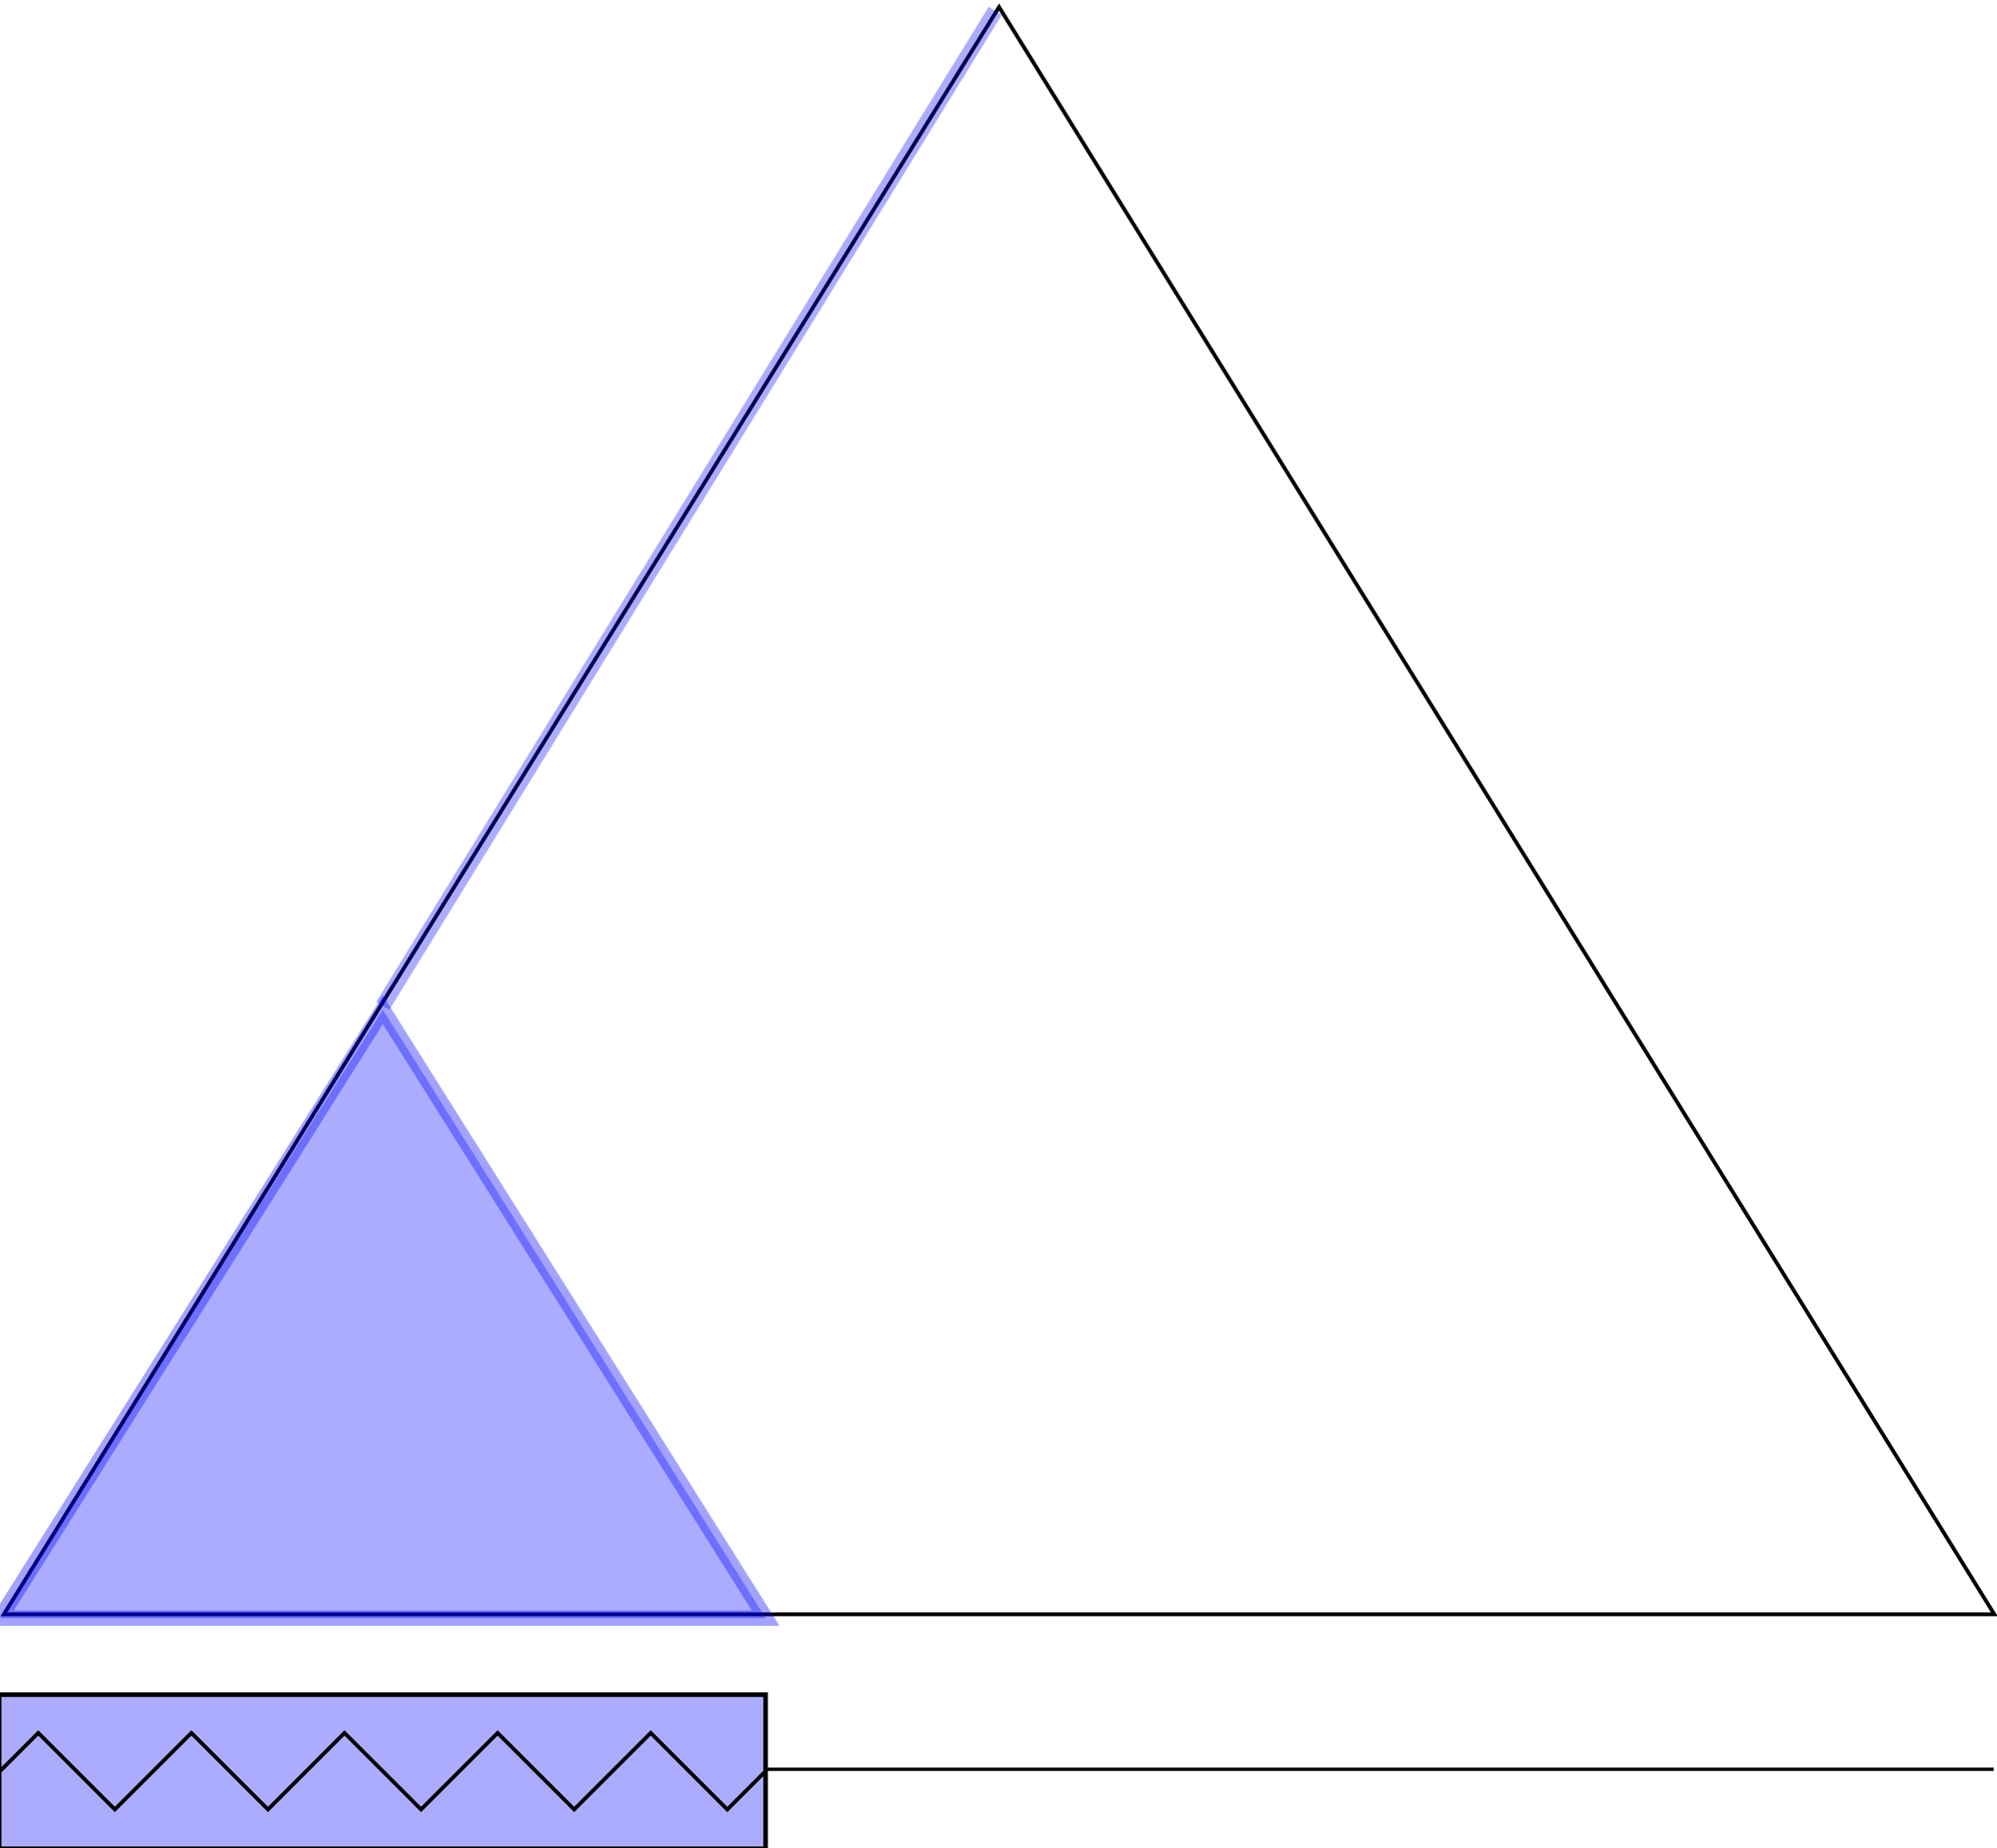
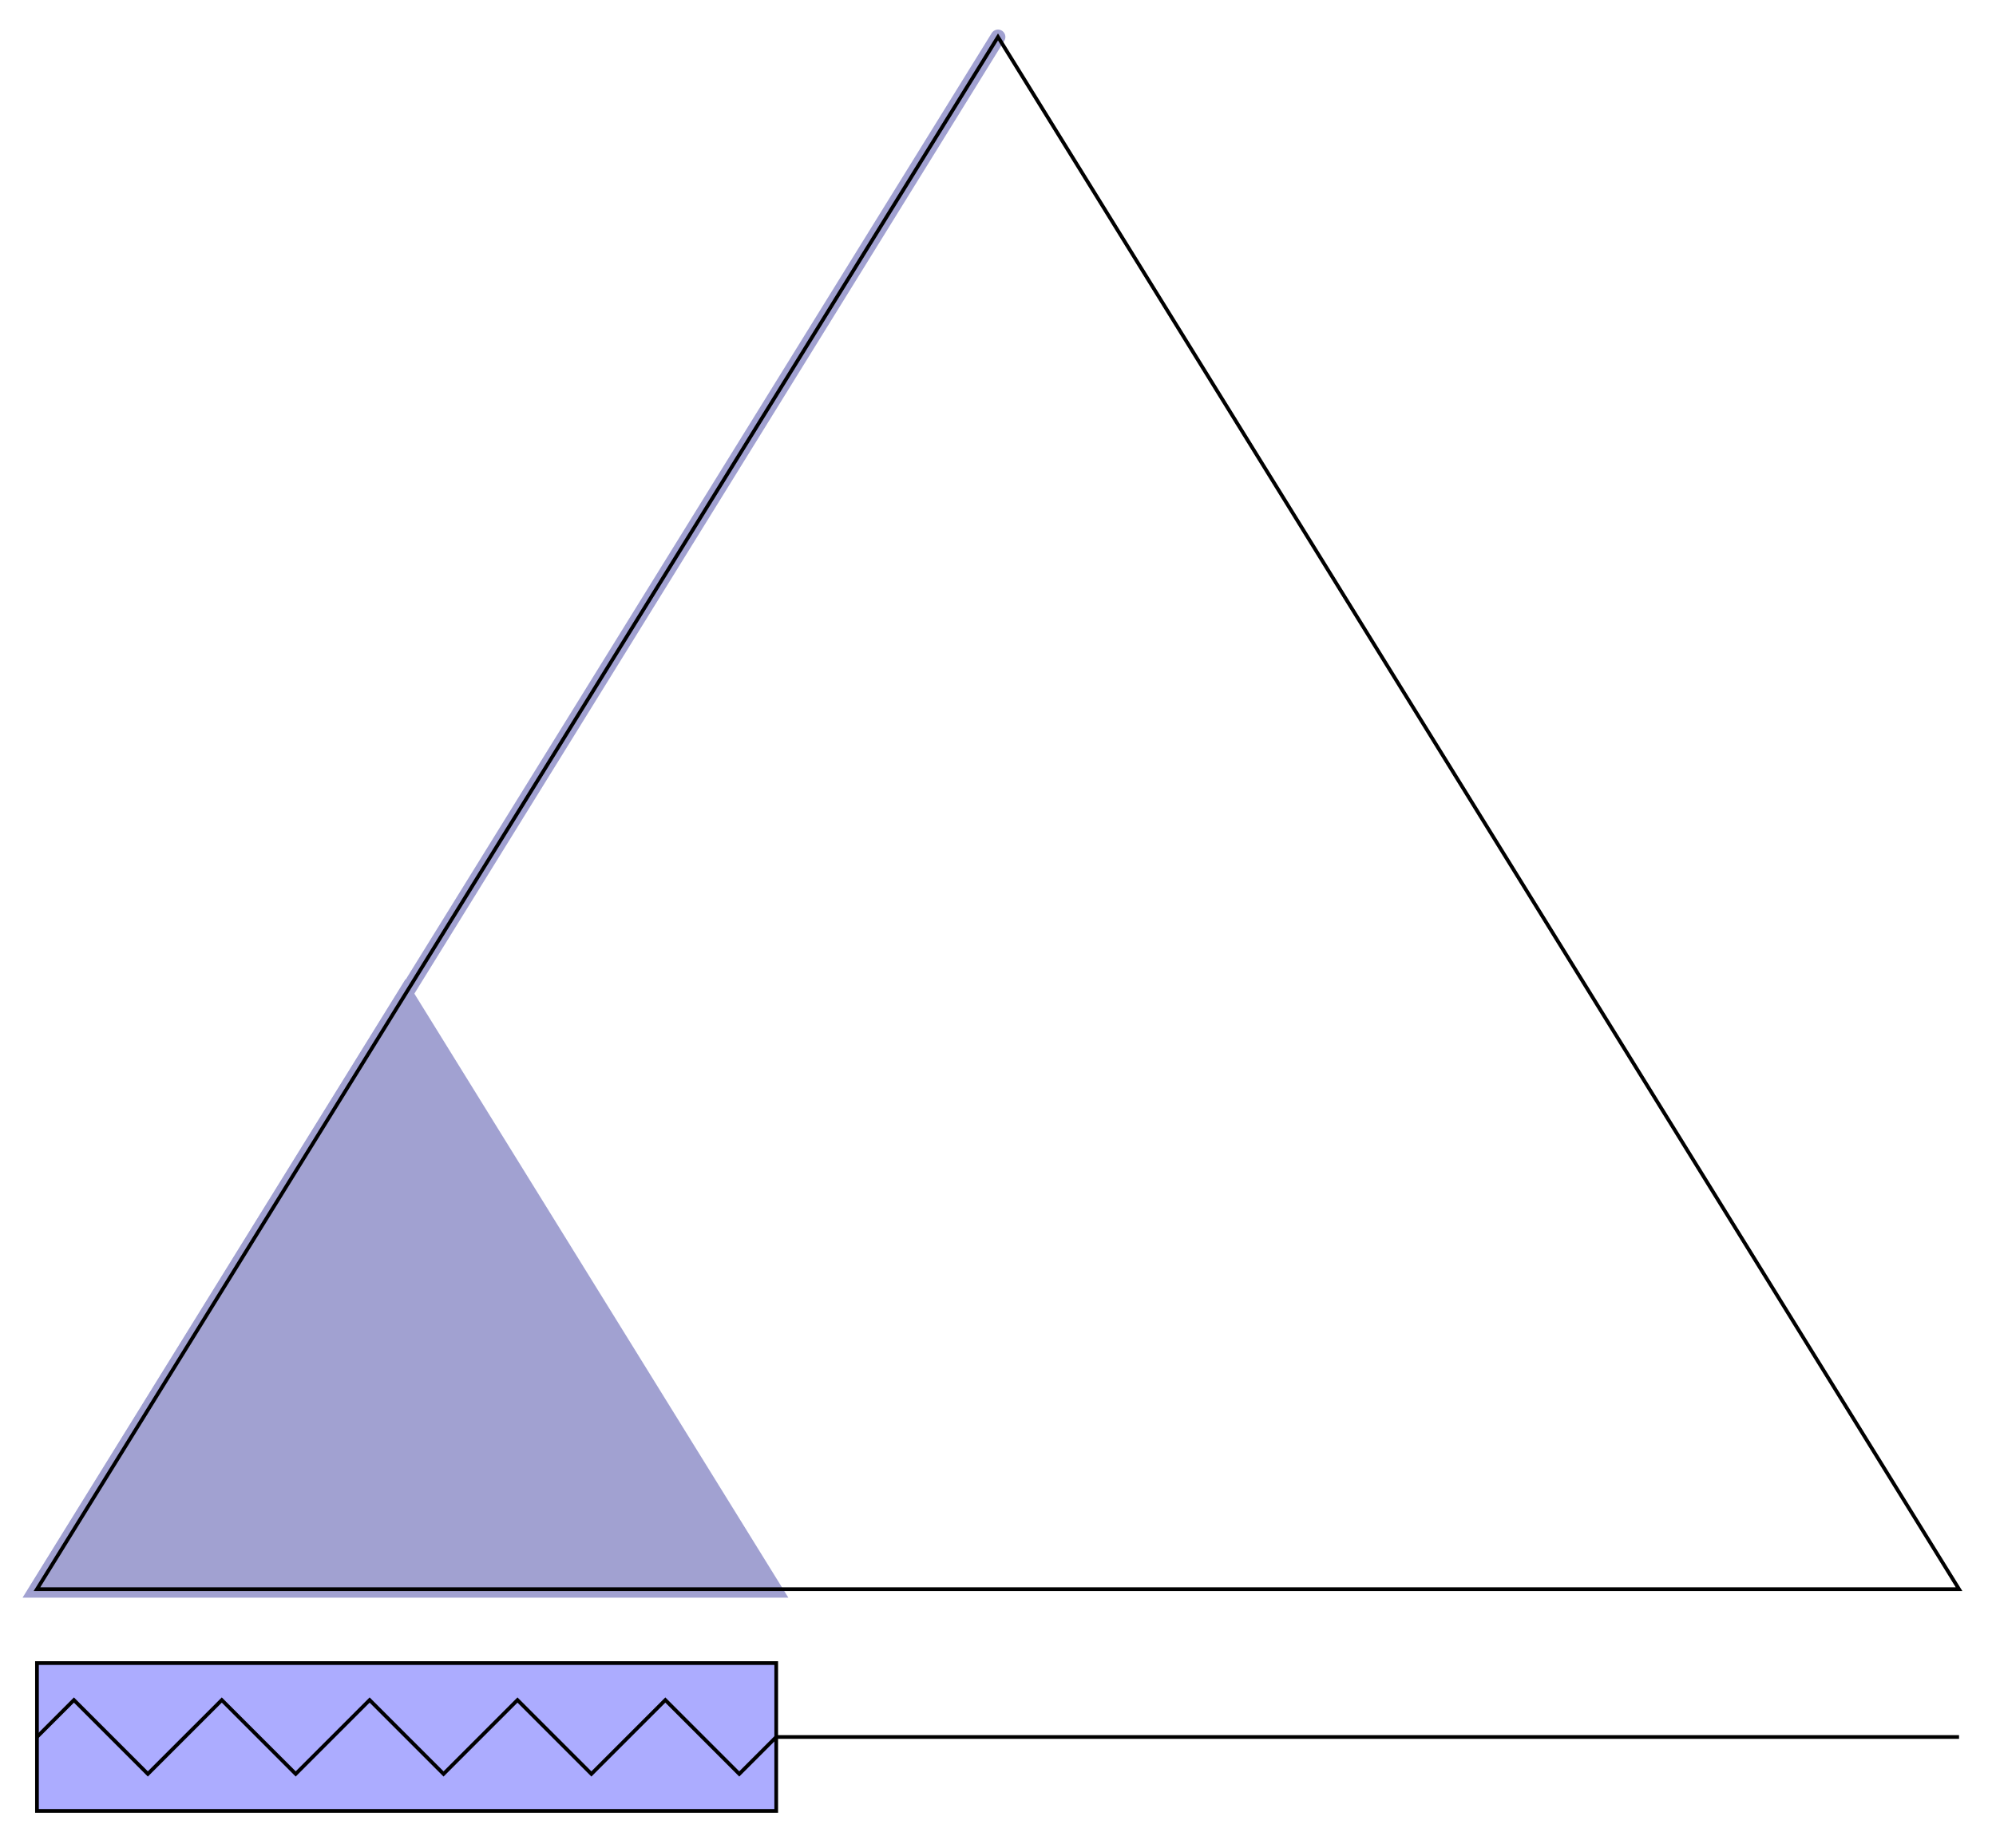
- <svg xmlns="http://www.w3.org/2000/svg" width="521.5" height="482.84" id="svg2" version="1.0">
+ <svg xmlns="http://www.w3.org/2000/svg" width="540" height="500" id="svg2" version="1.0">
  <defs id="defs4">
    </defs>
-   <g id="layer1" transform="translate(-158.6478,-30.36218)">
-     <path style="fill:none;fill-rule:evenodd;stroke:#000000;stroke-width:0.874;stroke-linecap:butt;stroke-linejoin:miter;stroke-opacity:1;stroke-miterlimit:4;stroke-dasharray:none;stroke-dashoffset:0" d="M 358.861,492.702 L 679.48,492.702 L 679.48,492.702 L 679.48,492.702" id="path2405" />
-     <rect style="fill:#0000ff;fill-opacity:0.327;fill-rule:evenodd;stroke:#000000;stroke-width:1.2px;stroke-linecap:butt;stroke-linejoin:miter;stroke-opacity:1" id="rect2407" width="40.26" height="200.229" x="-513.463" y="158.419" transform="matrix(0,-1,1,0,0,0)" />
-     <path style="fill:none;fill-opacity:0.327;fill-rule:evenodd;stroke:#000000;stroke-width:1px;stroke-linecap:butt;stroke-linejoin:miter;stroke-opacity:1" d="M 159.648,452.202 C 419.648,32.202 419.648,32.202 419.648,32.202 L 679.648,452.202 L 159.648,452.202 z" id="path3187" />
-     <path style="fill:#0000ff;fill-opacity:0.327;fill-rule:evenodd;stroke:#0000ff;stroke-width:4;stroke-linecap:butt;stroke-linejoin:miter;stroke-opacity:0.361;opacity:1;stroke-miterlimit:4;stroke-dasharray:none" d="M 158.643,453.219 C 258.661,294.219 258.661,294.219 258.661,294.219 L 358.678,453.219 L 158.643,453.219 z" id="path3189" />
-     <path style="fill:none;fill-rule:evenodd;stroke:#000000;stroke-width:1px;stroke-linecap:butt;stroke-linejoin:miter;stroke-opacity:1" d="M 0,462.84 C 10,452.84 10,452.84 10,452.84 L 30,472.84 L 50,452.84 L 70,472.84 L 90,452.84 L 110,472.84 L 130,452.84 L 150,472.84 L 170,452.84 L 190,472.84 L 200,462.84 L 200,462.84" id="path3163" transform="translate(158.6478,30.36218)" />
-     <path style="fill:none;fill-rule:evenodd;stroke:#0000ff;stroke-width:4;stroke-linecap:butt;stroke-linejoin:miter;stroke-opacity:0.326;fill-opacity:1;stroke-miterlimit:4;stroke-dasharray:none" d="M 260,2.84 L 100,262.84" id="path2388" transform="translate(158.6478,30.36218)" />
+   <g id="layer1" transform="translate(-146.6435,-24.06259)">
+     <rect style="opacity:1;fill:#0000ff;fill-opacity:0;stroke:#0000ff;stroke-width:0;stroke-miterlimit:4;stroke-dasharray:none;stroke-dashoffset:0;stroke-opacity:0.361" id="rect2386" width="540" height="500" x="-10" y="-7.14" transform="translate(156.6435,31.20242)" />
+     <path style="fill:none;fill-rule:evenodd;stroke:#000000;stroke-width:1;stroke-linecap:butt;stroke-linejoin:miter;stroke-miterlimit:4;stroke-dasharray:none;stroke-dashoffset:0;stroke-opacity:1" d="M 356.643,494.063 L 676.643,494.063" id="path2405" />
+     <rect style="fill:#0000ff;fill-opacity:0.327;fill-rule:evenodd;stroke:#000000;stroke-width:1;stroke-linecap:butt;stroke-linejoin:miter;stroke-opacity:1;stroke-miterlimit:4;stroke-dasharray:none" id="rect2407" width="40" height="200" x="-514.063" y="156.643" transform="matrix(0,-1,1,0,0,0)" />
+     <path style="fill:none;fill-rule:evenodd;stroke:#000000;stroke-width:1px;stroke-linecap:butt;stroke-linejoin:miter;stroke-opacity:1" d="M 156.643,494.063 C 166.643,484.063 166.643,484.063 166.643,484.063 L 186.643,504.063 L 206.643,484.063 L 226.643,504.063 L 246.643,484.063 L 266.643,504.063 L 286.643,484.063 L 306.643,504.063 L 326.643,484.063 L 346.643,504.063 L 356.643,494.063 L 356.643,494.063" id="path3163" />
+     <path style="opacity:1;fill:#0000ff;fill-opacity:0;stroke:#0000ff;stroke-width:0;stroke-miterlimit:4;stroke-dasharray:none;stroke-dashoffset:0;stroke-opacity:0.361" id="path3158" d="M -125.743,-1.245 L -133.636,-40.86 L -170.744,-56.817 L -135.507,-76.565 L -131.799,-116.787 L -102.128,-89.377 L -62.728,-98.28 L -79.628,-61.592 L -58.986,-26.871 L -99.101,-31.606 L -125.743,-1.245 z" transform="translate(146.6435,24.06259)" />
+     <path style="fill:#a1a1d1;fill-opacity:1;fill-rule:evenodd;stroke:#a1a1d1;stroke-width:4;stroke-linecap:butt;stroke-linejoin:miter;stroke-opacity:1;stroke-miterlimit:4;stroke-dasharray:none" d="M 156.336,454.37 C 256.336,292.832 256.336,292.832 256.336,292.832 L 356.336,454.37 L 156.336,454.37 z" id="path3162" />
+     <path style="fill:none;fill-rule:evenodd;stroke:#a1a1d1;stroke-width:4;stroke-linecap:round;stroke-linejoin:miter;stroke-opacity:1;stroke-miterlimit:4;stroke-dasharray:none" d="M 10,430 L 270,10" id="path3174" transform="translate(146.6435,24.06259)" />
+     <path style="fill:none;fill-opacity:0.327;fill-rule:evenodd;stroke:#000000;stroke-width:1px;stroke-linecap:butt;stroke-linejoin:miter;stroke-opacity:1" d="M 156.643,454.063 C 416.643,34.063 416.643,34.063 416.643,34.063 L 676.643,454.063 L 156.643,454.063 z" id="path3187" />
  </g>
</svg>
